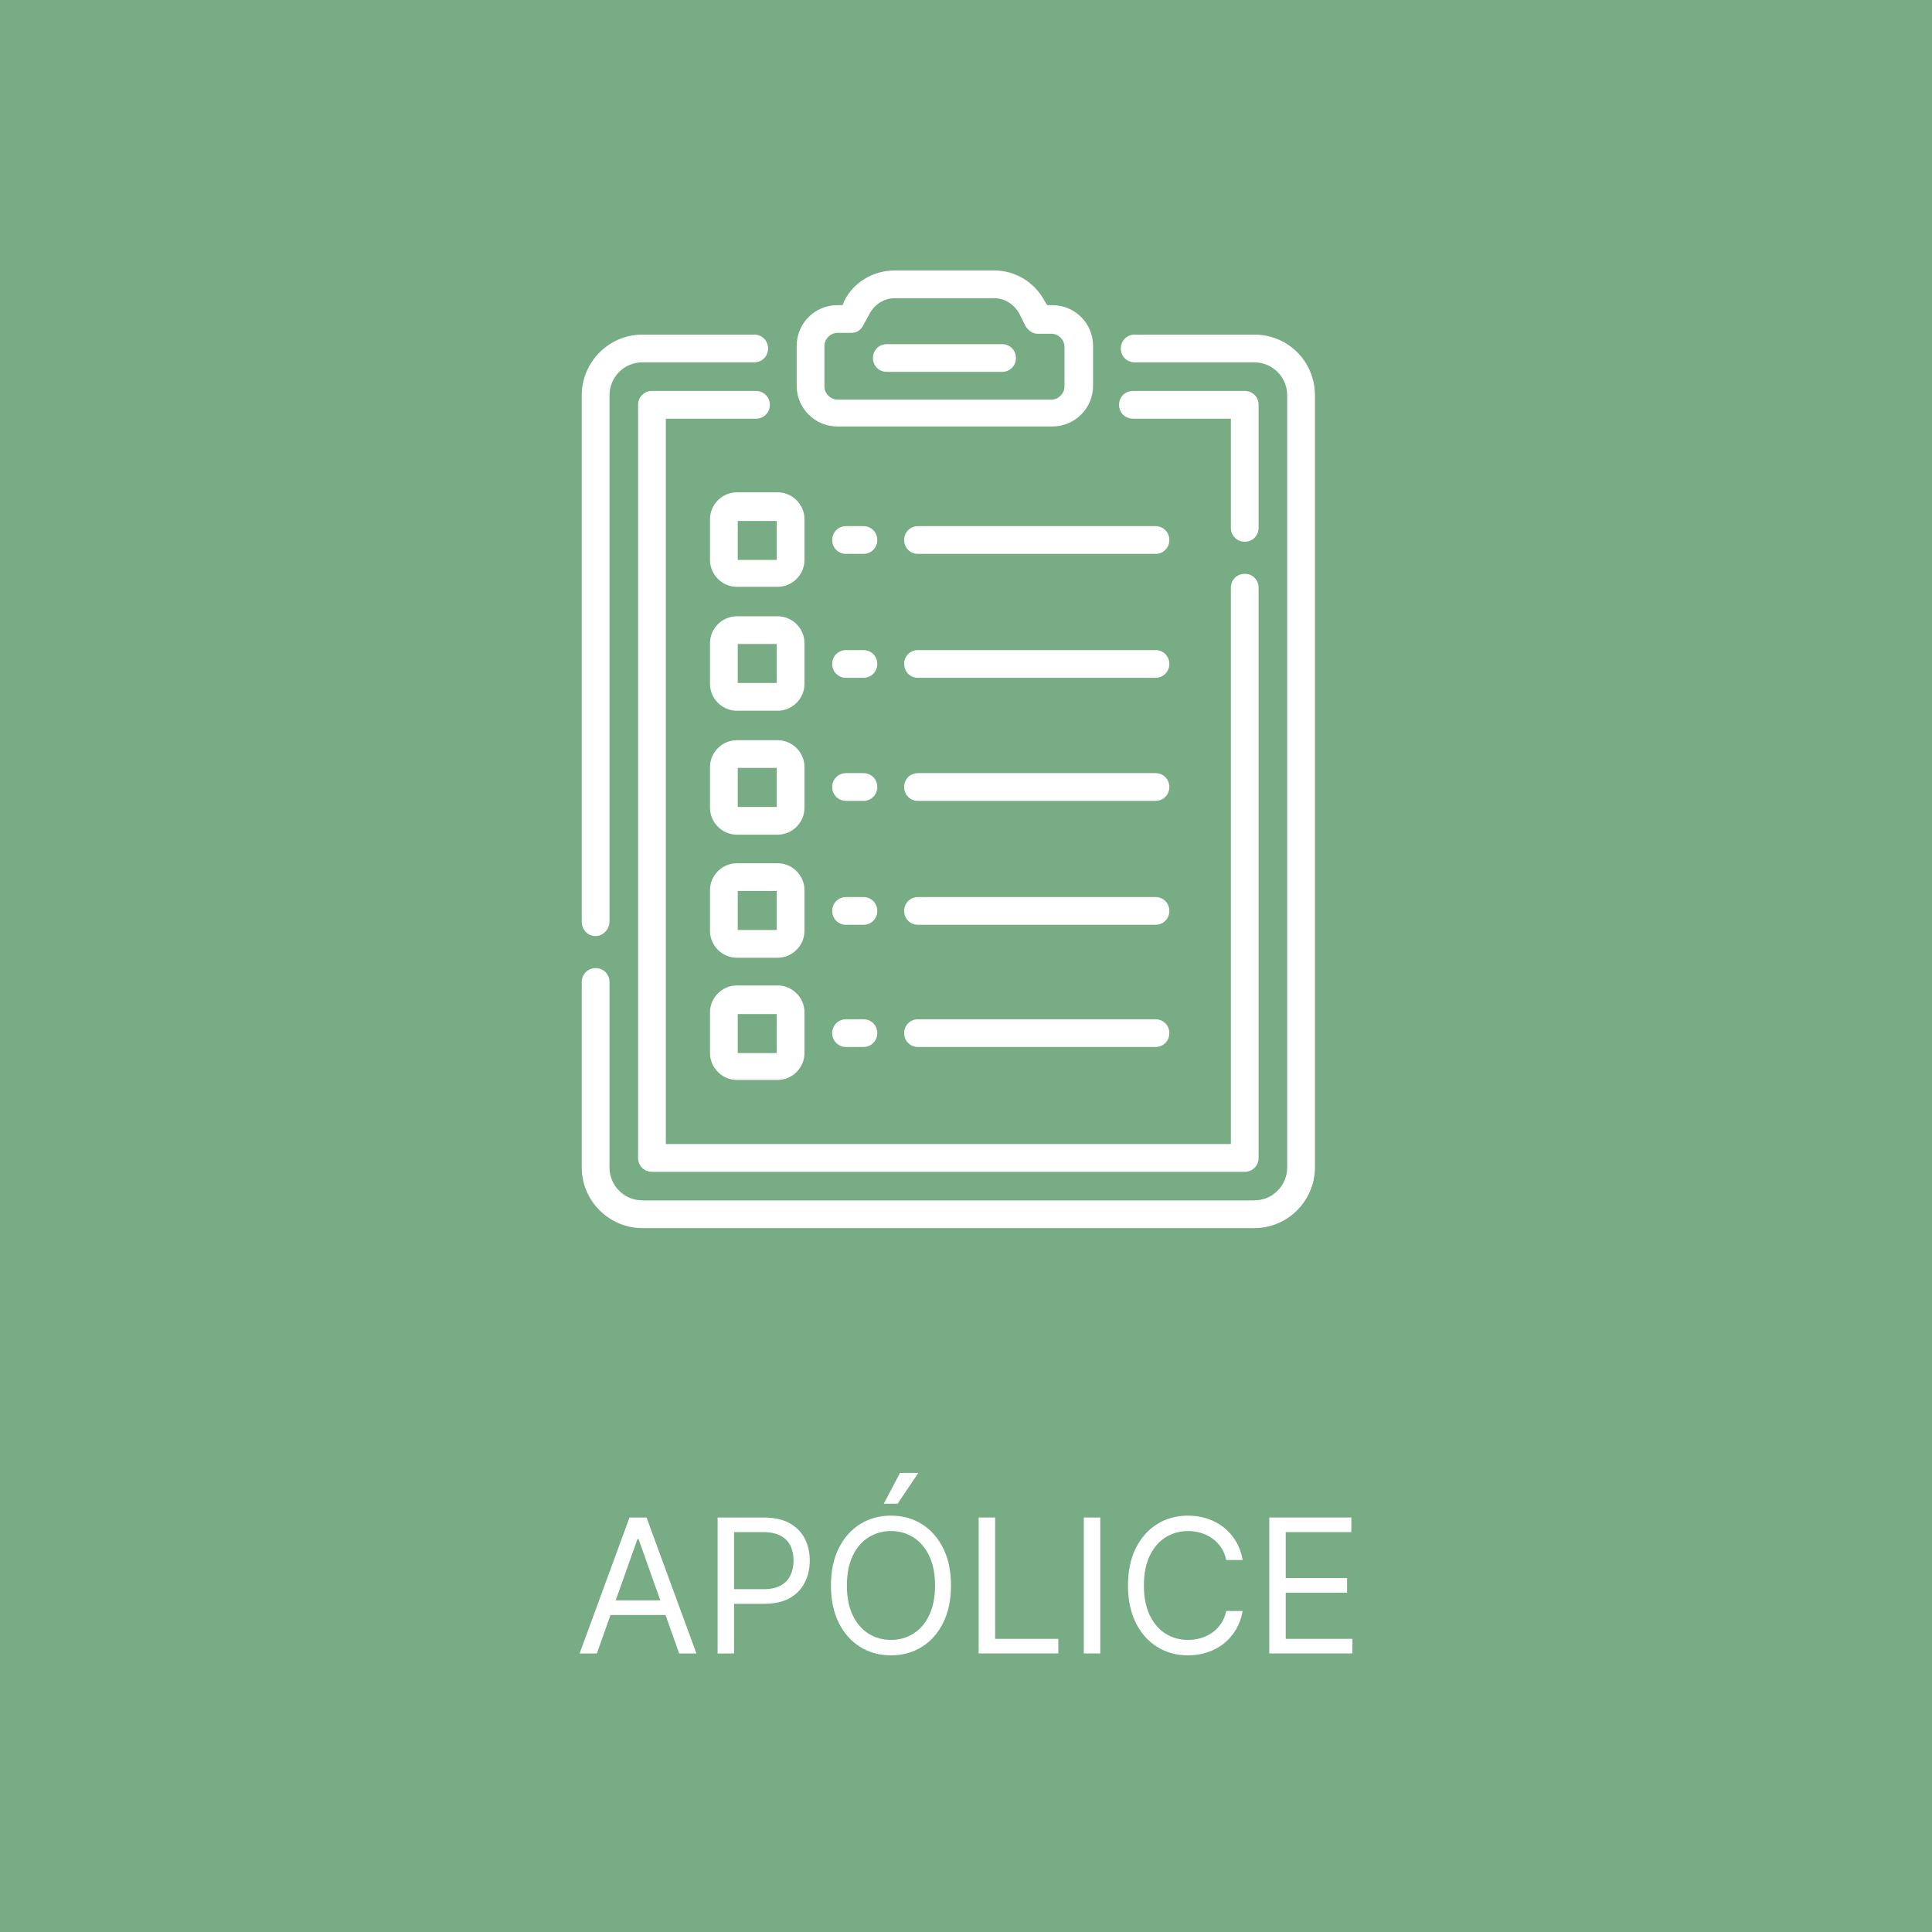
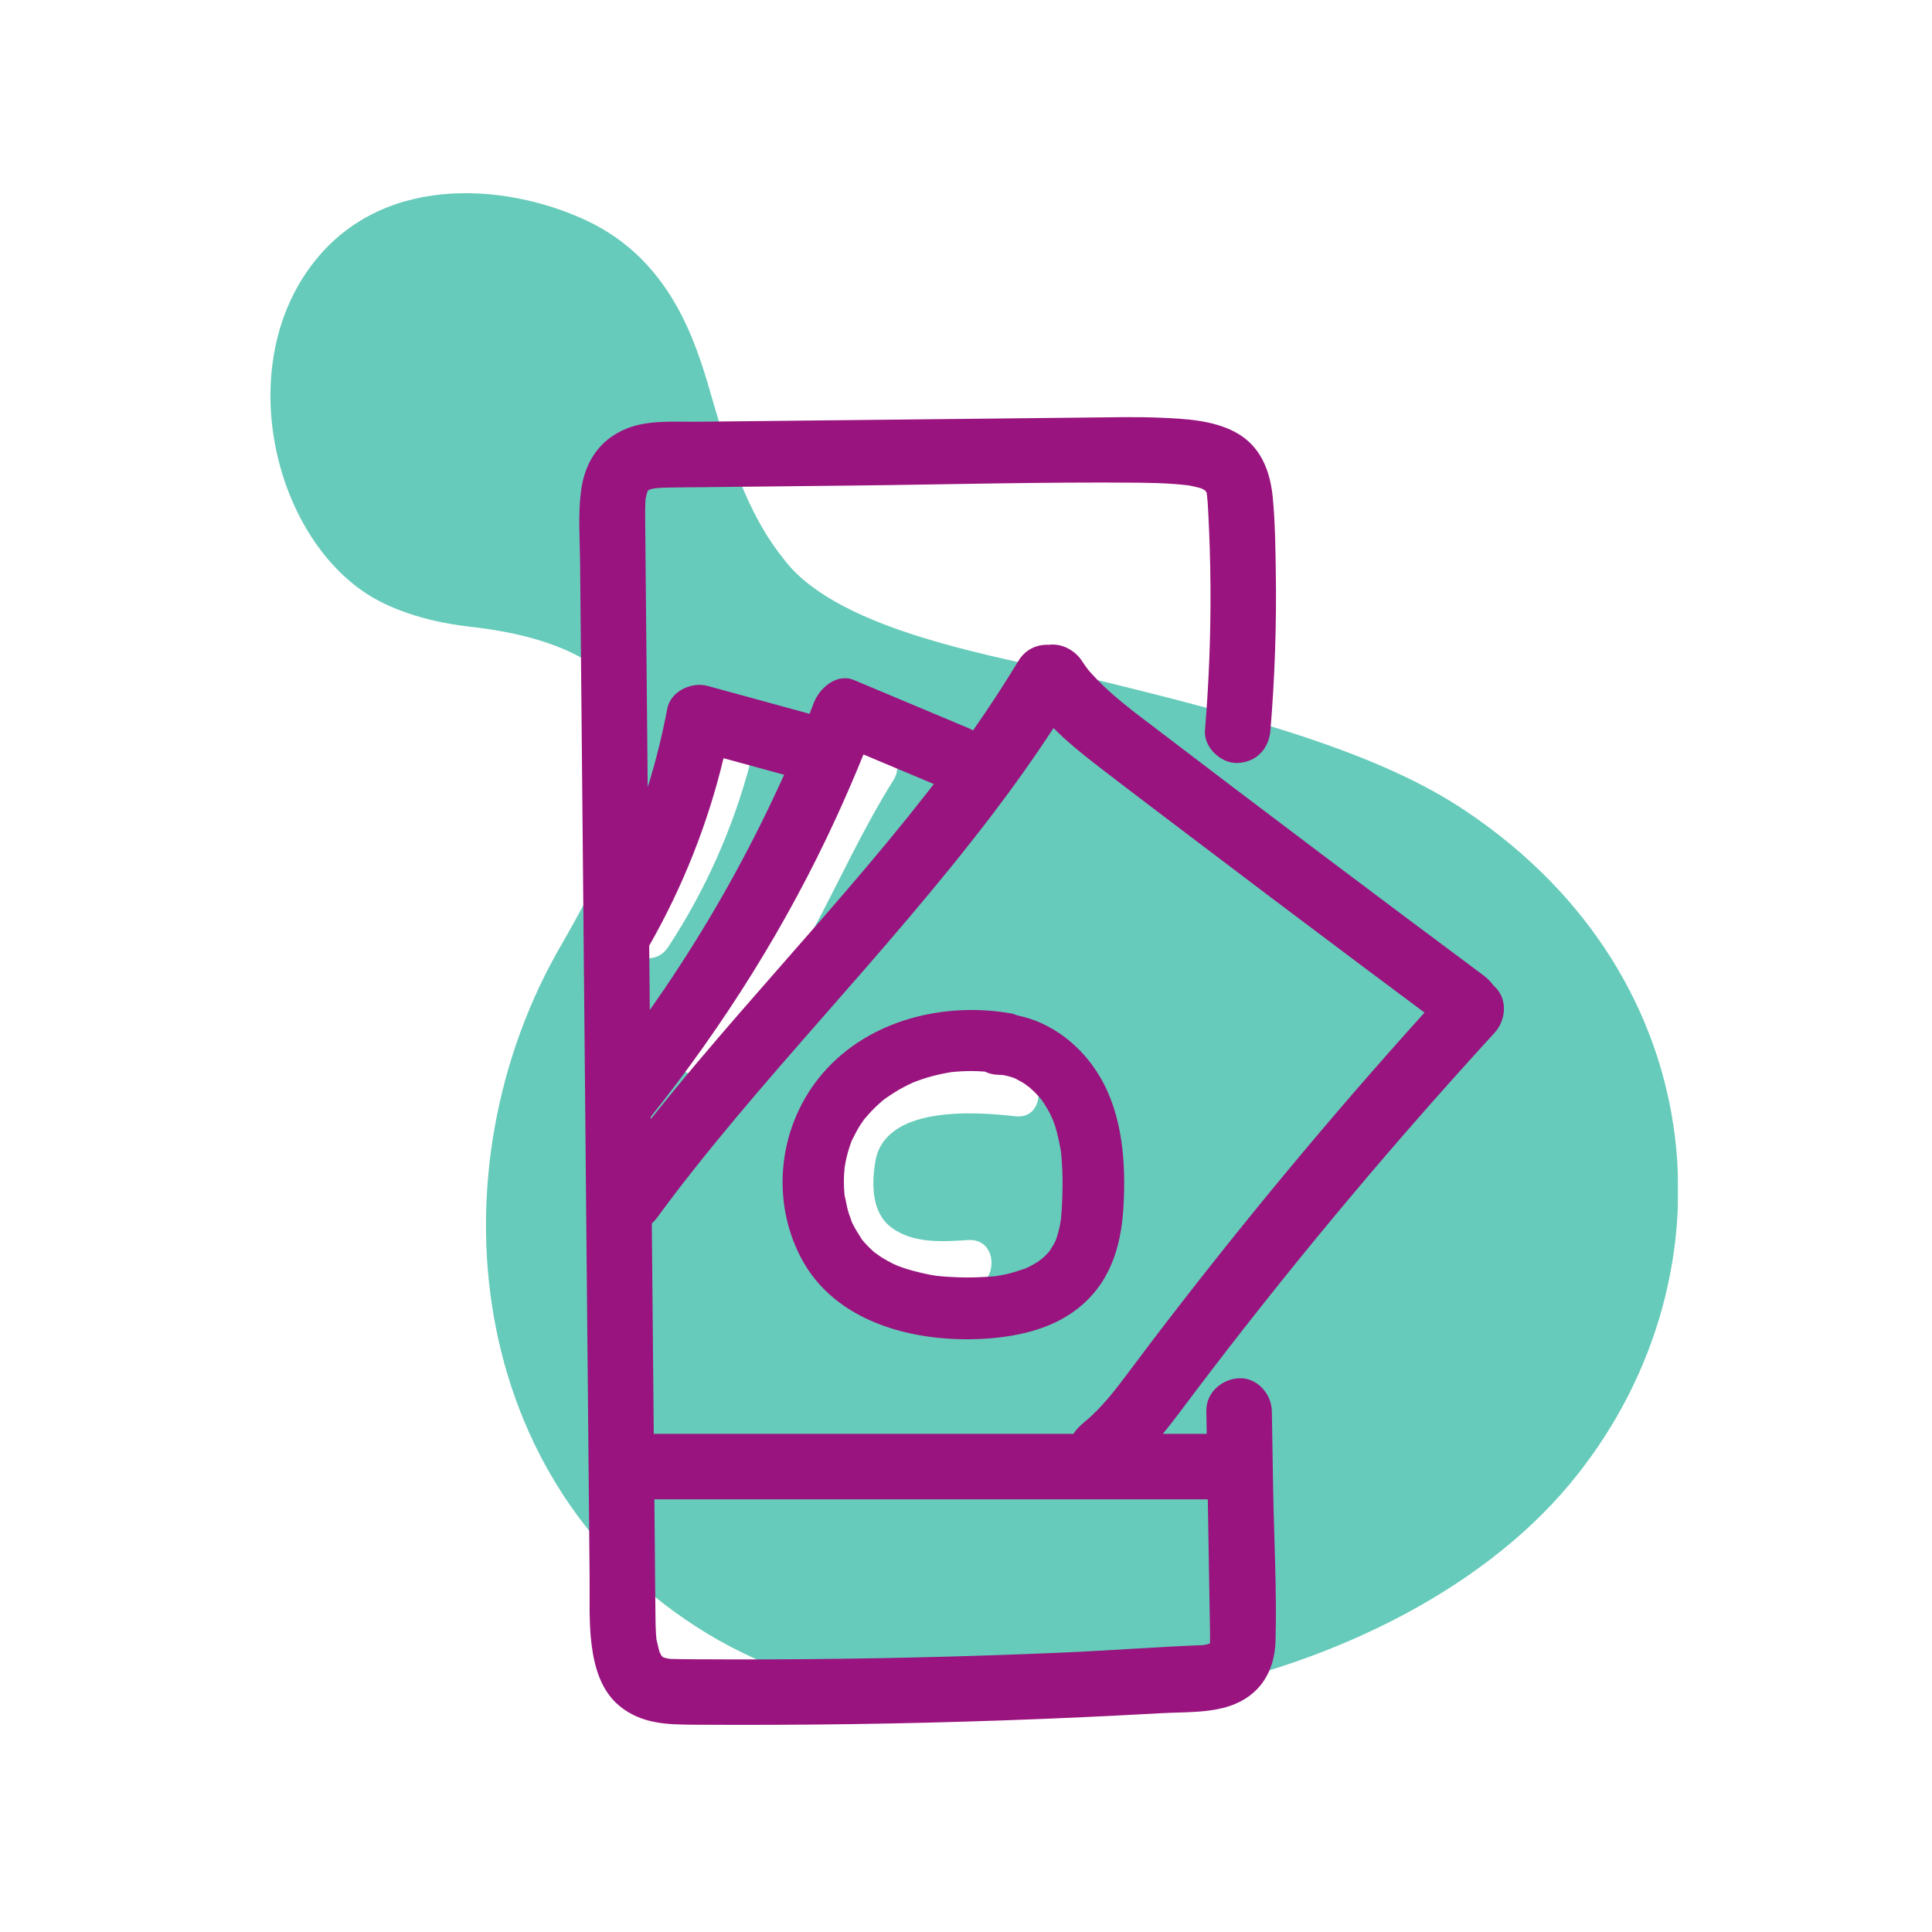
<svg xmlns="http://www.w3.org/2000/svg" width="100" height="100" viewBox="0 0 100 100" fill="none">
-   <rect width="100" height="100" fill="#78AC84" />
-   <path d="M30.893 85.583H30L32.584 78.546H33.464L36.047 85.583H35.154L33.051 79.66H32.996L30.893 85.583ZM31.223 82.835H34.824V83.591H31.223V82.835Z" fill="white" />
-   <path d="M37.143 85.583V78.546H39.521C40.073 78.546 40.524 78.646 40.875 78.845C41.228 79.042 41.489 79.309 41.658 79.646C41.828 79.983 41.913 80.358 41.913 80.773C41.913 81.188 41.828 81.564 41.658 81.903C41.491 82.242 41.232 82.513 40.882 82.714C40.531 82.914 40.082 83.013 39.535 83.013H37.831V82.257H39.507C39.885 82.257 40.189 82.192 40.418 82.061C40.647 81.931 40.813 81.754 40.916 81.532C41.022 81.308 41.074 81.055 41.074 80.773C41.074 80.491 41.022 80.239 40.916 80.017C40.813 79.795 40.646 79.621 40.414 79.495C40.183 79.367 39.876 79.302 39.494 79.302H37.995V85.583H37.143Z" fill="white" />
-   <path d="M49.223 82.065C49.223 82.807 49.089 83.448 48.821 83.989C48.553 84.53 48.185 84.947 47.718 85.24C47.25 85.533 46.717 85.68 46.117 85.68C45.516 85.68 44.983 85.533 44.515 85.24C44.048 84.947 43.68 84.53 43.412 83.989C43.144 83.448 43.01 82.807 43.01 82.065C43.01 81.323 43.144 80.681 43.412 80.141C43.68 79.6 44.048 79.183 44.515 78.89C44.983 78.597 45.516 78.45 46.117 78.45C46.717 78.45 47.25 78.597 47.718 78.89C48.185 79.183 48.553 79.6 48.821 80.141C49.089 80.681 49.223 81.323 49.223 82.065ZM48.398 82.065C48.398 81.456 48.296 80.941 48.092 80.522C47.891 80.103 47.617 79.786 47.271 79.57C46.927 79.355 46.542 79.247 46.117 79.247C45.69 79.247 45.304 79.355 44.959 79.57C44.615 79.786 44.341 80.103 44.137 80.522C43.936 80.941 43.835 81.456 43.835 82.065C43.835 82.674 43.936 83.189 44.137 83.608C44.341 84.027 44.615 84.344 44.959 84.559C45.304 84.775 45.69 84.882 46.117 84.882C46.542 84.882 46.927 84.775 47.271 84.559C47.617 84.344 47.891 84.027 48.092 83.608C48.296 83.189 48.398 82.674 48.398 82.065ZM45.745 77.832L46.584 76.237H47.532L46.46 77.832H45.745Z" fill="white" />
-   <path d="M50.655 85.583V78.546H51.508V84.827H54.779V85.583H50.655Z" fill="white" />
-   <path d="M56.95 78.546V85.583H56.098V78.546H56.95Z" fill="white" />
-   <path d="M64.321 80.746H63.469C63.419 80.5 63.331 80.285 63.205 80.1C63.081 79.914 62.93 79.758 62.751 79.632C62.575 79.504 62.379 79.408 62.163 79.344C61.948 79.279 61.724 79.247 61.49 79.247C61.064 79.247 60.678 79.355 60.332 79.57C59.988 79.786 59.715 80.103 59.511 80.522C59.309 80.941 59.208 81.456 59.208 82.065C59.208 82.674 59.309 83.189 59.511 83.608C59.715 84.027 59.988 84.344 60.332 84.559C60.678 84.775 61.064 84.882 61.49 84.882C61.724 84.882 61.948 84.85 62.163 84.786C62.379 84.722 62.575 84.627 62.751 84.501C62.93 84.373 63.081 84.216 63.205 84.03C63.331 83.843 63.419 83.627 63.469 83.384H64.321C64.257 83.744 64.14 84.066 63.971 84.35C63.801 84.634 63.59 84.876 63.339 85.075C63.087 85.272 62.804 85.422 62.49 85.525C62.178 85.628 61.845 85.68 61.49 85.68C60.89 85.68 60.356 85.533 59.889 85.24C59.422 84.947 59.054 84.53 58.786 83.989C58.518 83.448 58.384 82.807 58.384 82.065C58.384 81.323 58.518 80.681 58.786 80.141C59.054 79.6 59.422 79.183 59.889 78.89C60.356 78.597 60.89 78.45 61.49 78.45C61.845 78.45 62.178 78.502 62.49 78.605C62.804 78.708 63.087 78.859 63.339 79.058C63.59 79.255 63.801 79.496 63.971 79.78C64.14 80.062 64.257 80.384 64.321 80.746Z" fill="white" />
-   <path d="M65.698 85.583V78.546H69.945V79.302H66.55V81.68H69.725V82.436H66.55V84.827H70V85.583H65.698Z" fill="white" />
-   <path d="M64.921 17.319H58.73C58.327 17.319 58.013 17.633 58.013 18.037C58.013 18.441 58.327 18.755 58.73 18.755H64.921C65.863 18.755 66.625 19.517 66.625 20.459V60.427C66.625 61.369 65.863 62.132 64.921 62.132H33.252C32.309 62.132 31.547 61.369 31.547 60.427V50.828C31.547 50.424 31.233 50.11 30.829 50.11C30.425 50.11 30.111 50.424 30.111 50.828V60.427C30.111 62.177 31.547 63.567 33.252 63.567H64.921C66.67 63.567 68.061 62.132 68.061 60.427V20.459C68.061 18.71 66.67 17.319 64.921 17.319Z" fill="white" />
-   <path d="M30.829 48.45C31.233 48.45 31.547 48.092 31.547 47.688V20.459C31.547 19.517 32.309 18.755 33.252 18.755H39.038C39.442 18.755 39.756 18.441 39.756 18.037C39.756 17.633 39.442 17.319 39.038 17.319H33.252C31.502 17.319 30.111 18.755 30.111 20.459V47.688C30.111 48.136 30.425 48.45 30.829 48.45Z" fill="white" />
-   <path d="M64.427 28.04C64.831 28.04 65.145 27.726 65.145 27.323V20.953C65.145 20.549 64.831 20.235 64.427 20.235H58.641C58.237 20.235 57.923 20.549 57.923 20.953C57.923 21.357 58.237 21.671 58.641 21.671H63.71V27.323C63.71 27.726 64.024 28.04 64.427 28.04Z" fill="white" />
-   <path d="M39.128 20.235H33.745C33.341 20.235 33.027 20.549 33.027 20.953V59.934C33.027 60.338 33.341 60.652 33.745 60.652H64.427C64.831 60.652 65.145 60.338 65.145 59.934V30.418C65.145 30.014 64.831 29.7 64.427 29.7C64.024 29.7 63.71 30.014 63.71 30.418V59.216H34.463V21.671H39.128C39.532 21.671 39.846 21.357 39.846 20.953C39.846 20.549 39.532 20.235 39.128 20.235Z" fill="white" />
-   <path d="M43.344 22.074H54.469C55.635 22.074 56.577 21.132 56.577 19.966V17.903C56.577 16.736 55.635 15.794 54.469 15.794H54.2L54.065 15.57C53.527 14.583 52.54 14 51.464 14H46.305C45.228 14 44.197 14.583 43.703 15.57L43.614 15.794H43.344C42.178 15.794 41.236 16.736 41.236 17.903V19.966C41.236 21.132 42.178 22.074 43.344 22.074ZM42.672 17.903C42.672 17.544 42.986 17.23 43.344 17.23H44.062C44.331 17.23 44.556 17.095 44.69 16.826L45.004 16.243C45.273 15.749 45.767 15.435 46.305 15.435H51.464C52.002 15.435 52.495 15.749 52.764 16.243L53.078 16.871C53.213 17.095 53.437 17.275 53.706 17.275H54.424C54.783 17.275 55.097 17.589 55.097 17.947V20.011C55.097 20.37 54.783 20.684 54.424 20.684H43.344C42.986 20.684 42.672 20.37 42.672 20.011V17.903Z" fill="white" />
-   <path d="M45.901 19.248H51.867C52.271 19.248 52.585 18.934 52.585 18.531C52.585 18.127 52.271 17.813 51.867 17.813H45.901C45.498 17.813 45.184 18.127 45.184 18.531C45.184 18.934 45.498 19.248 45.901 19.248Z" fill="white" />
-   <path d="M41.64 46.073C41.64 45.31 41.012 44.682 40.249 44.682H38.141C37.378 44.682 36.75 45.31 36.75 46.073V48.181C36.75 48.944 37.378 49.572 38.141 49.572H40.249C41.012 49.572 41.64 48.944 41.64 48.181C41.64 48.226 41.64 46.073 41.64 46.073ZM40.204 48.136H38.186V46.118H40.204V48.136Z" fill="white" />
-   <path d="M44.69 46.432H43.793C43.389 46.432 43.075 46.746 43.075 47.15C43.075 47.553 43.389 47.867 43.793 47.867H44.69C45.094 47.867 45.408 47.553 45.408 47.15C45.408 46.746 45.094 46.432 44.69 46.432Z" fill="white" />
-   <path d="M59.807 46.432H47.516C47.112 46.432 46.798 46.746 46.798 47.15C46.798 47.553 47.112 47.867 47.516 47.867H59.807C60.211 47.867 60.525 47.553 60.525 47.15C60.525 46.746 60.211 46.432 59.807 46.432Z" fill="white" />
-   <path d="M41.64 39.703C41.64 38.941 41.012 38.313 40.249 38.313H38.141C37.378 38.313 36.75 38.941 36.75 39.703V41.812C36.75 42.574 37.378 43.202 38.141 43.202H40.249C41.012 43.202 41.64 42.574 41.64 41.812V39.703ZM40.204 41.767H38.186V39.748H40.204V41.767Z" fill="white" />
-   <path d="M44.69 40.017H43.793C43.389 40.017 43.075 40.331 43.075 40.735C43.075 41.139 43.389 41.453 43.793 41.453H44.69C45.094 41.453 45.408 41.139 45.408 40.735C45.408 40.331 45.094 40.017 44.69 40.017Z" fill="white" />
-   <path d="M59.807 40.017H47.516C47.112 40.017 46.798 40.331 46.798 40.735C46.798 41.139 47.112 41.453 47.516 41.453H59.807C60.211 41.453 60.525 41.139 60.525 40.735C60.525 40.331 60.211 40.017 59.807 40.017Z" fill="white" />
-   <path d="M41.64 33.289C41.64 32.526 41.012 31.898 40.249 31.898H38.141C37.378 31.898 36.75 32.526 36.75 33.289V35.397C36.75 36.16 37.378 36.788 38.141 36.788H40.249C41.012 36.788 41.64 36.16 41.64 35.397V33.289ZM40.204 35.352H38.186V33.334H40.204V35.352Z" fill="white" />
-   <path d="M44.69 33.648H43.793C43.389 33.648 43.075 33.962 43.075 34.365C43.075 34.769 43.389 35.083 43.793 35.083H44.69C45.094 35.083 45.408 34.769 45.408 34.365C45.408 33.962 45.094 33.648 44.69 33.648Z" fill="white" />
-   <path d="M59.807 33.648H47.516C47.112 33.648 46.798 33.962 46.798 34.365C46.798 34.769 47.112 35.083 47.516 35.083H59.807C60.211 35.083 60.525 34.769 60.525 34.365C60.525 33.962 60.211 33.648 59.807 33.648Z" fill="white" />
-   <path d="M41.64 26.874C41.64 26.111 41.012 25.483 40.249 25.483H38.141C37.378 25.483 36.75 26.111 36.75 26.874V28.982C36.75 29.745 37.378 30.373 38.141 30.373H40.249C41.012 30.373 41.64 29.745 41.64 28.982C41.64 29.027 41.64 26.874 41.64 26.874ZM40.204 28.982H38.186V26.964H40.204V28.982Z" fill="white" />
-   <path d="M44.69 27.233H43.793C43.389 27.233 43.075 27.547 43.075 27.951C43.075 28.354 43.389 28.668 43.793 28.668H44.69C45.094 28.668 45.408 28.354 45.408 27.951C45.408 27.547 45.094 27.233 44.69 27.233Z" fill="white" />
-   <path d="M59.807 27.233H47.516C47.112 27.233 46.798 27.547 46.798 27.951C46.798 28.354 47.112 28.668 47.516 28.668H59.807C60.211 28.668 60.525 28.354 60.525 27.951C60.525 27.547 60.211 27.233 59.807 27.233Z" fill="white" />
-   <path d="M40.249 51.007H38.141C37.378 51.007 36.75 51.635 36.75 52.398V54.506C36.75 55.269 37.378 55.897 38.141 55.897H40.249C41.012 55.897 41.64 55.269 41.64 54.506V52.398C41.64 51.635 41.012 51.007 40.249 51.007ZM40.204 54.506H38.186V52.488H40.204V54.506Z" fill="white" />
-   <path d="M44.69 52.757H43.793C43.389 52.757 43.075 53.071 43.075 53.474C43.075 53.878 43.389 54.192 43.793 54.192H44.69C45.094 54.192 45.408 53.878 45.408 53.474C45.408 53.071 45.094 52.757 44.69 52.757Z" fill="white" />
-   <path d="M59.807 52.757H47.516C47.112 52.757 46.798 53.071 46.798 53.474C46.798 53.878 47.112 54.192 47.516 54.192H59.807C60.211 54.192 60.525 53.878 60.525 53.474C60.525 53.071 60.211 52.757 59.807 52.757Z" fill="white" />
+   <rect width="100" height="100" fill="white" />
+   <g clip-path="url(#clip0_115_56617)">
+     <mask id="mask0_115_56617" style="mask-type:luminance" maskUnits="userSpaceOnUse" x="-325" y="-271" width="1123" height="794">
+       <path d="M-324.523 -270.8H797.997V522.906H-324.523V-270.8Z" fill="white" />
+     </mask>
+     <g mask="url(#mask0_115_56617)">
+       <path d="M81.22 76.849C71.748 88.162 49.251 92.2 36.624 84.565C23.997 76.93 22.289 60.484 29.085 48.854C29.764 47.692 31.531 44.474 32.483 42.109C33.4 39.834 33.503 37.418 32.047 35.638C30.927 34.269 28.755 32.934 24.321 32.437C21.763 32.149 20.015 31.398 19.02 30.76C14.261 27.701 12.184 19.365 15.92 14.012C19.465 8.933 26.077 9.425 30.328 11.401C34.989 13.57 36.159 18.218 36.953 20.949C38.471 26.169 39.724 27.886 40.677 29.08C43.576 32.708 51.711 33.984 55.891 34.982C65.084 37.181 71.484 39.04 75.859 41.972C88.989 50.769 89.84 66.553 81.22 76.849Z" fill="#66CBBA" />
+     </g>
+     <mask id="mask1_115_56617" style="mask-type:luminance" maskUnits="userSpaceOnUse" x="-325" y="-271" width="1123" height="794">
+       <path d="M-324.523 -270.8H797.997V522.906H-324.523V-270.8Z" fill="white" />
+     </mask>
+     <g mask="url(#mask1_115_56617)">
+       <path d="M52.546 55.251C50.337 54.999 47.904 55.108 45.817 55.942C43.96 56.683 42.989 58.187 42.77 60.141C42.568 61.955 42.797 63.918 44.208 65.215C45.816 66.694 48.033 66.846 50.106 66.711C51.721 66.605 51.733 64.078 50.106 64.184C48.782 64.271 47.25 64.374 46.129 63.529C45.11 62.761 45.117 61.303 45.302 60.145C45.769 57.23 50.364 57.529 52.546 57.778C54.16 57.962 54.146 55.434 52.546 55.251Z" fill="white" />
+     </g>
+     <mask id="mask2_115_56617" style="mask-type:luminance" maskUnits="userSpaceOnUse" x="-325" y="-271" width="1123" height="794">
+       <path d="M-324.523 -270.8H797.997V522.906H-324.523V-270.8Z" fill="white" />
+     </mask>
+     <g mask="url(#mask2_115_56617)">
+       <path d="M44.06 39.114C41.053 43.884 39.372 49.648 35.056 53.488C33.84 54.571 35.632 56.354 36.843 55.275C41.341 51.271 43.111 45.356 46.241 40.388C47.111 39.01 44.925 37.74 44.06 39.114Z" fill="white" />
+     </g>
+     <mask id="mask3_115_56617" style="mask-type:luminance" maskUnits="userSpaceOnUse" x="-325" y="-271" width="1123" height="794">
+       <path d="M-324.523 -270.8H797.997V522.906H-324.523V-270.8Z" fill="white" />
+     </mask>
+     <g mask="url(#mask3_115_56617)">
+       <path d="M36.433 38.686C35.589 41.926 34.239 44.949 32.401 47.747C31.505 49.11 33.691 50.377 34.582 49.022C36.532 46.055 37.974 42.794 38.869 39.358C39.279 37.783 36.843 37.111 36.433 38.686Z" fill="white" />
+     </g>
+     <mask id="mask4_115_56617" style="mask-type:luminance" maskUnits="userSpaceOnUse" x="-325" y="-271" width="1123" height="794">
+       <path d="M-324.523 -270.8H797.997V522.906H-324.523V-270.8Z" fill="white" />
+     </mask>
+     <g mask="url(#mask4_115_56617)">
+       <path d="M33.41 25.922C33.41 25.922 33.414 25.887 33.419 25.791C33.419 25.794 33.418 25.797 33.418 25.797C33.415 25.838 33.412 25.881 33.41 25.922Z" fill="#99147E" />
+     </g>
+     <mask id="mask5_115_56617" style="mask-type:luminance" maskUnits="userSpaceOnUse" x="-325" y="-271" width="1123" height="794">
+       <path d="M-324.521 -270.8H797.999V522.906H-324.521V-270.8Z" fill="white" />
+     </mask>
+     <g mask="url(#mask5_115_56617)">
+       <path d="M59.736 69.272C59.098 70.108 58.477 70.957 57.834 71.789C57.825 71.801 57.809 71.82 57.786 71.85C57.696 71.965 57.604 72.079 57.51 72.192C57.362 72.371 57.21 72.548 57.053 72.72C56.876 72.913 56.693 73.1 56.502 73.278C56.44 73.338 56.376 73.397 56.31 73.454C56.313 73.452 55.909 73.778 56.11 73.628C55.896 73.789 55.706 73.99 55.561 74.216H33.838L33.822 72.388L33.737 63.328C33.845 63.228 33.946 63.116 34.038 62.99C34.744 62.029 35.28 61.328 35.944 60.492C36.648 59.604 37.366 58.727 38.093 57.857C39.55 56.117 41.044 54.408 42.54 52.701C45.544 49.276 48.546 45.85 51.312 42.225C52.437 40.749 53.516 39.237 54.53 37.684C55.2 38.356 55.936 38.962 56.702 39.554C58.18 40.696 59.669 41.821 61.156 42.95C64.113 45.196 67.077 47.433 70.049 49.66C71.276 50.578 72.505 51.495 73.733 52.412C68.834 57.834 64.169 63.462 59.736 69.272ZM62.516 77.605C62.532 78.58 62.548 79.555 62.564 80.529C62.585 81.812 62.608 83.096 62.628 84.379C62.63 84.577 62.637 84.777 62.63 84.977C62.629 84.96 62.624 85.009 62.621 85.06C62.612 85.065 62.61 85.068 62.62 85.068C62.62 85.069 62.62 85.07 62.62 85.072C62.549 85.093 62.478 85.112 62.406 85.128C62.365 85.137 62.324 85.144 62.282 85.15C59.829 85.245 57.377 85.436 54.924 85.541C52.413 85.648 49.902 85.731 47.39 85.789C44.878 85.847 42.365 85.88 39.853 85.889C38.597 85.893 37.34 85.892 36.084 85.884C35.785 85.882 35.485 85.881 35.185 85.877C35.046 85.876 34.906 85.864 34.768 85.867C34.74 85.867 34.644 85.857 34.606 85.855C34.537 85.84 34.468 85.824 34.397 85.806C34.381 85.801 34.364 85.796 34.348 85.79C34.346 85.789 34.342 85.787 34.337 85.784C34.34 85.785 34.341 85.788 34.342 85.789C34.334 85.787 34.326 85.784 34.317 85.781C34.31 85.775 34.302 85.766 34.294 85.758C34.293 85.757 34.292 85.757 34.29 85.756C34.288 85.753 34.288 85.752 34.286 85.751C34.282 85.745 34.278 85.743 34.274 85.739C34.261 85.725 34.249 85.713 34.238 85.705C34.234 85.696 34.232 85.686 34.226 85.676C34.201 85.62 34.166 85.557 34.134 85.5C34.132 85.493 34.13 85.487 34.129 85.48C34.08 85.28 34.032 85.077 33.982 84.879C33.98 84.872 33.978 84.867 33.977 84.861C33.977 84.855 33.977 84.848 33.976 84.84C33.969 84.746 33.96 84.653 33.953 84.558C33.938 84.328 33.933 84.096 33.929 83.864C33.91 82.567 33.905 81.268 33.893 79.971C33.885 79.183 33.878 78.393 33.87 77.605H62.516ZM33.685 57.806C37.489 53.036 40.741 47.855 43.288 42.306C43.781 41.233 44.248 40.147 44.693 39.052C45.906 39.562 47.12 40.072 48.333 40.581C48.278 40.653 48.222 40.727 48.168 40.797C48.214 40.737 48.317 40.606 48.105 40.879C47.74 41.346 47.37 41.813 46.998 42.277C46.288 43.158 45.566 44.029 44.836 44.893C41.945 48.313 38.926 51.624 36.042 55.049C35.244 55.996 34.458 56.953 33.686 57.921L33.685 57.806ZM33.602 48.95C35.332 45.919 36.638 42.64 37.449 39.244C38.496 39.531 39.541 39.816 40.586 40.102C40.408 40.498 40.218 40.907 40.014 41.339C39.198 43.065 38.314 44.761 37.365 46.42C36.43 48.052 35.434 49.649 34.377 51.204C34.13 51.568 33.882 51.926 33.633 52.279L33.602 48.95ZM77.357 51.061C77.342 51.048 77.326 51.036 77.312 51.024C77.176 50.827 77.001 50.647 76.79 50.489C71.022 46.197 65.28 41.87 59.564 37.508C59.353 37.348 59.141 37.187 58.93 37.025C58.87 36.98 58.81 36.933 58.75 36.888C58.721 36.865 58.676 36.829 58.652 36.812C58.309 36.541 57.969 36.268 57.64 35.981C57.313 35.694 56.996 35.397 56.698 35.081C56.317 34.675 56.284 34.635 55.998 34.205C55.625 33.642 54.94 33.286 54.281 33.376C53.668 33.341 53.068 33.624 52.722 34.194C51.977 35.425 51.188 36.628 50.365 37.806C50.278 37.758 50.188 37.713 50.093 37.673C48.13 36.849 46.168 36.025 44.206 35.201C43.306 34.822 42.41 35.621 42.121 36.384C42.048 36.577 41.976 36.764 41.905 36.947C40.144 36.465 38.382 35.984 36.621 35.502C35.792 35.276 34.706 35.782 34.536 36.687C34.27 38.092 33.934 39.437 33.525 40.74C33.481 36.124 33.434 31.508 33.394 26.89C33.393 26.619 33.388 26.346 33.4 26.075C33.402 26.024 33.406 25.973 33.41 25.922C33.408 25.922 33.41 25.851 33.418 25.797C33.42 25.787 33.42 25.776 33.421 25.767C33.42 25.776 33.42 25.784 33.42 25.792C33.421 25.781 33.422 25.772 33.425 25.764C33.453 25.656 33.485 25.547 33.513 25.437C33.517 25.43 33.522 25.421 33.529 25.41C33.533 25.405 33.536 25.398 33.54 25.393C33.54 25.392 33.541 25.39 33.542 25.39C33.604 25.356 33.616 25.344 33.577 25.356C33.69 25.317 33.809 25.289 33.928 25.268C33.858 25.282 34.084 25.255 34.152 25.25C34.281 25.242 34.412 25.24 34.542 25.237C35.137 25.224 35.733 25.224 36.328 25.217C38.877 25.189 41.426 25.163 43.976 25.134C48.978 25.081 53.99 24.939 58.993 24.985C59.578 24.991 60.164 25.008 60.748 25.05C60.99 25.069 61.234 25.089 61.477 25.119C61.516 25.124 61.588 25.136 61.617 25.142C61.766 25.176 61.914 25.203 62.061 25.245C62.11 25.259 62.16 25.273 62.209 25.289C62.197 25.293 62.306 25.349 62.372 25.381C62.374 25.384 62.377 25.387 62.38 25.389C62.393 25.412 62.413 25.445 62.442 25.491C62.44 25.473 62.438 25.457 62.437 25.445C62.441 25.448 62.444 25.451 62.446 25.453C62.47 25.595 62.513 25.907 62.492 25.76C62.456 25.512 62.51 26.025 62.509 26.008C62.522 26.196 62.532 26.385 62.541 26.573C62.674 29.089 62.692 31.61 62.593 34.128C62.546 35.352 62.469 36.576 62.369 37.797C62.296 38.682 63.2 39.531 64.064 39.492C65.044 39.448 65.68 38.745 65.758 37.797C65.982 35.083 66.078 32.358 66.036 29.634C66.016 28.351 66.001 27.05 65.88 25.77C65.748 24.36 65.245 23.06 63.924 22.36C62.76 21.744 61.356 21.677 60.066 21.621C58.782 21.567 57.496 21.6 56.212 21.613C53.526 21.642 50.841 21.672 48.157 21.7L40.202 21.785C38.844 21.8 37.484 21.814 36.124 21.829C34.917 21.843 33.568 21.723 32.428 22.185C31.025 22.756 30.274 23.917 30.077 25.388C29.912 26.624 30.014 27.902 30.026 29.145C30.052 31.844 30.077 34.542 30.102 37.24L30.405 69.519C30.43 72.251 30.456 74.984 30.482 77.716C30.494 79.013 30.506 80.312 30.518 81.609C30.529 82.776 30.474 83.963 30.62 85.121C30.766 86.296 31.114 87.524 32.072 88.306C33.217 89.245 34.569 89.264 35.982 89.273C38.664 89.29 41.346 89.28 44.029 89.241C49.393 89.164 54.756 88.976 60.112 88.674C61.276 88.609 62.598 88.674 63.71 88.281C65.224 87.748 65.981 86.5 66.022 84.924C66.092 82.285 65.94 79.623 65.896 76.984C65.874 75.668 65.852 74.35 65.83 73.033C65.816 72.148 65.061 71.297 64.136 71.338C63.229 71.38 62.425 72.084 62.44 73.033C62.446 73.428 62.453 73.821 62.46 74.216H60.189C60.734 73.55 61.248 72.852 61.774 72.153C62.977 70.56 64.044 69.181 65.284 67.615C67.737 64.519 70.262 61.478 72.856 58.498C74.334 56.8 75.836 55.12 77.357 53.459C77.957 52.805 78.052 51.7 77.357 51.061Z" fill="#99147E" />
+     </g>
+     <mask id="mask6_115_56617" style="mask-type:luminance" maskUnits="userSpaceOnUse" x="-325" y="-271" width="1123" height="794">
+       <path d="M-324.523 -270.8H797.997V522.906H-324.523V-270.8Z" fill="white" />
+     </mask>
+     <g mask="url(#mask6_115_56617)">
+       <path d="M34.337 85.781C34.288 85.725 34.217 85.655 34.285 85.748C34.289 85.751 34.291 85.753 34.295 85.756C34.313 85.767 34.328 85.776 34.337 85.781Z" fill="#99147E" />
+     </g>
+     <mask id="mask7_115_56617" style="mask-type:luminance" maskUnits="userSpaceOnUse" x="-325" y="-271" width="1123" height="794">
+       <path d="M-324.523 -270.8H797.997V522.906H-324.523V-270.8Z" fill="white" />
+     </mask>
+     <g mask="url(#mask7_115_56617)">
+       <path d="M54.958 62.559C54.946 62.75 54.93 62.941 54.912 63.131C54.914 63.096 54.944 62.925 54.914 63.112C54.894 63.247 54.87 63.38 54.841 63.514C54.801 63.698 54.752 63.88 54.693 64.061C54.677 64.109 54.661 64.156 54.644 64.204C54.632 64.227 54.585 64.33 54.574 64.349C54.496 64.484 54.409 64.617 54.329 64.751C54.276 64.812 54.222 64.874 54.165 64.933C54.084 65.016 53.997 65.095 53.909 65.172C54.008 65.083 53.796 65.259 53.705 65.318C53.578 65.398 53.45 65.471 53.318 65.54C53.246 65.578 53.173 65.612 53.1 65.647C52.808 65.739 52.524 65.844 52.226 65.918C52.073 65.955 51.92 65.987 51.766 66.015C51.682 66.031 51.6 66.043 51.516 66.058C50.858 66.109 50.21 66.143 49.55 66.112C48.626 66.069 48.349 66.05 47.456 65.827C47.122 65.745 46.796 65.643 46.474 65.522C46.493 65.526 46.264 65.431 46.213 65.406C46.002 65.302 45.798 65.187 45.6 65.061C45.54 65.022 45.24 64.798 45.314 64.865C45.22 64.784 45.126 64.703 45.037 64.617C44.93 64.514 44.828 64.406 44.73 64.295C44.69 64.25 44.653 64.197 44.61 64.154C44.605 64.143 44.598 64.132 44.59 64.119C44.433 63.868 44.273 63.624 44.142 63.358C44.118 63.31 44.097 63.259 44.073 63.211C44.033 63.05 43.958 62.894 43.91 62.734C43.828 62.454 43.789 62.166 43.718 61.885C43.712 61.826 43.705 61.767 43.701 61.709C43.688 61.536 43.681 61.364 43.68 61.193C43.678 60.935 43.694 60.679 43.718 60.423C43.718 60.453 43.748 60.234 43.768 60.138C43.802 59.968 43.842 59.8 43.889 59.635C43.93 59.49 43.976 59.346 44.026 59.203C44.046 59.145 44.069 59.087 44.092 59.029C44.236 58.746 44.373 58.466 44.548 58.199C44.597 58.123 44.65 58.051 44.7 57.977C44.712 57.959 44.721 57.946 44.729 57.934C44.734 57.928 44.74 57.922 44.749 57.913C44.874 57.776 44.989 57.633 45.118 57.499C45.246 57.366 45.38 57.238 45.517 57.115C45.569 57.069 45.621 57.025 45.673 56.979C45.698 56.958 45.717 56.941 45.733 56.926C46.034 56.711 46.34 56.507 46.665 56.328C46.848 56.228 47.036 56.136 47.225 56.047C47.229 56.044 47.246 56.038 47.266 56.029C47.33 56.005 47.494 55.942 47.49 55.943C47.842 55.814 48.202 55.707 48.566 55.623C48.75 55.581 48.934 55.548 49.118 55.513C49.142 55.507 49.192 55.501 49.228 55.495C49.284 55.49 49.338 55.483 49.393 55.478C49.792 55.441 50.19 55.428 50.59 55.443C50.72 55.447 50.848 55.455 50.977 55.466C51.182 55.566 51.413 55.626 51.664 55.631C51.746 55.634 51.832 55.642 51.914 55.642C52.053 55.672 52.19 55.7 52.326 55.742C52.394 55.763 52.461 55.787 52.528 55.811C52.686 55.902 52.85 55.978 53.005 56.077C53.09 56.13 53.397 56.385 53.19 56.198C53.312 56.309 53.437 56.414 53.554 56.53C53.67 56.647 53.781 56.77 53.888 56.895C54.088 57.129 53.934 56.961 53.898 56.908C53.952 56.986 54.006 57.063 54.058 57.142C54.496 57.821 54.653 58.298 54.828 59.15C54.924 59.612 54.92 59.598 54.957 60.084C54.989 60.514 55 60.946 54.997 61.378C54.994 61.771 54.982 62.166 54.958 62.559ZM56.921 55.714C55.978 54.129 54.442 52.916 52.649 52.555C52.553 52.51 52.45 52.477 52.34 52.456C48.88 51.847 45.008 52.782 42.63 55.501C40.336 58.124 39.834 61.97 41.448 65.079C43.212 68.479 47.356 69.501 50.912 69.295C52.573 69.199 54.318 68.831 55.674 67.814C57.421 66.504 58.029 64.593 58.15 62.478C58.28 60.197 58.114 57.723 56.921 55.714Z" fill="#99147E" />
+     </g>
+   </g>
+   <defs>
+     <clipPath id="clip0_115_56617">
+       <rect width="72.864" height="79.279" fill="white" transform="translate(14 10)" />
+     </clipPath>
+   </defs>
</svg>
